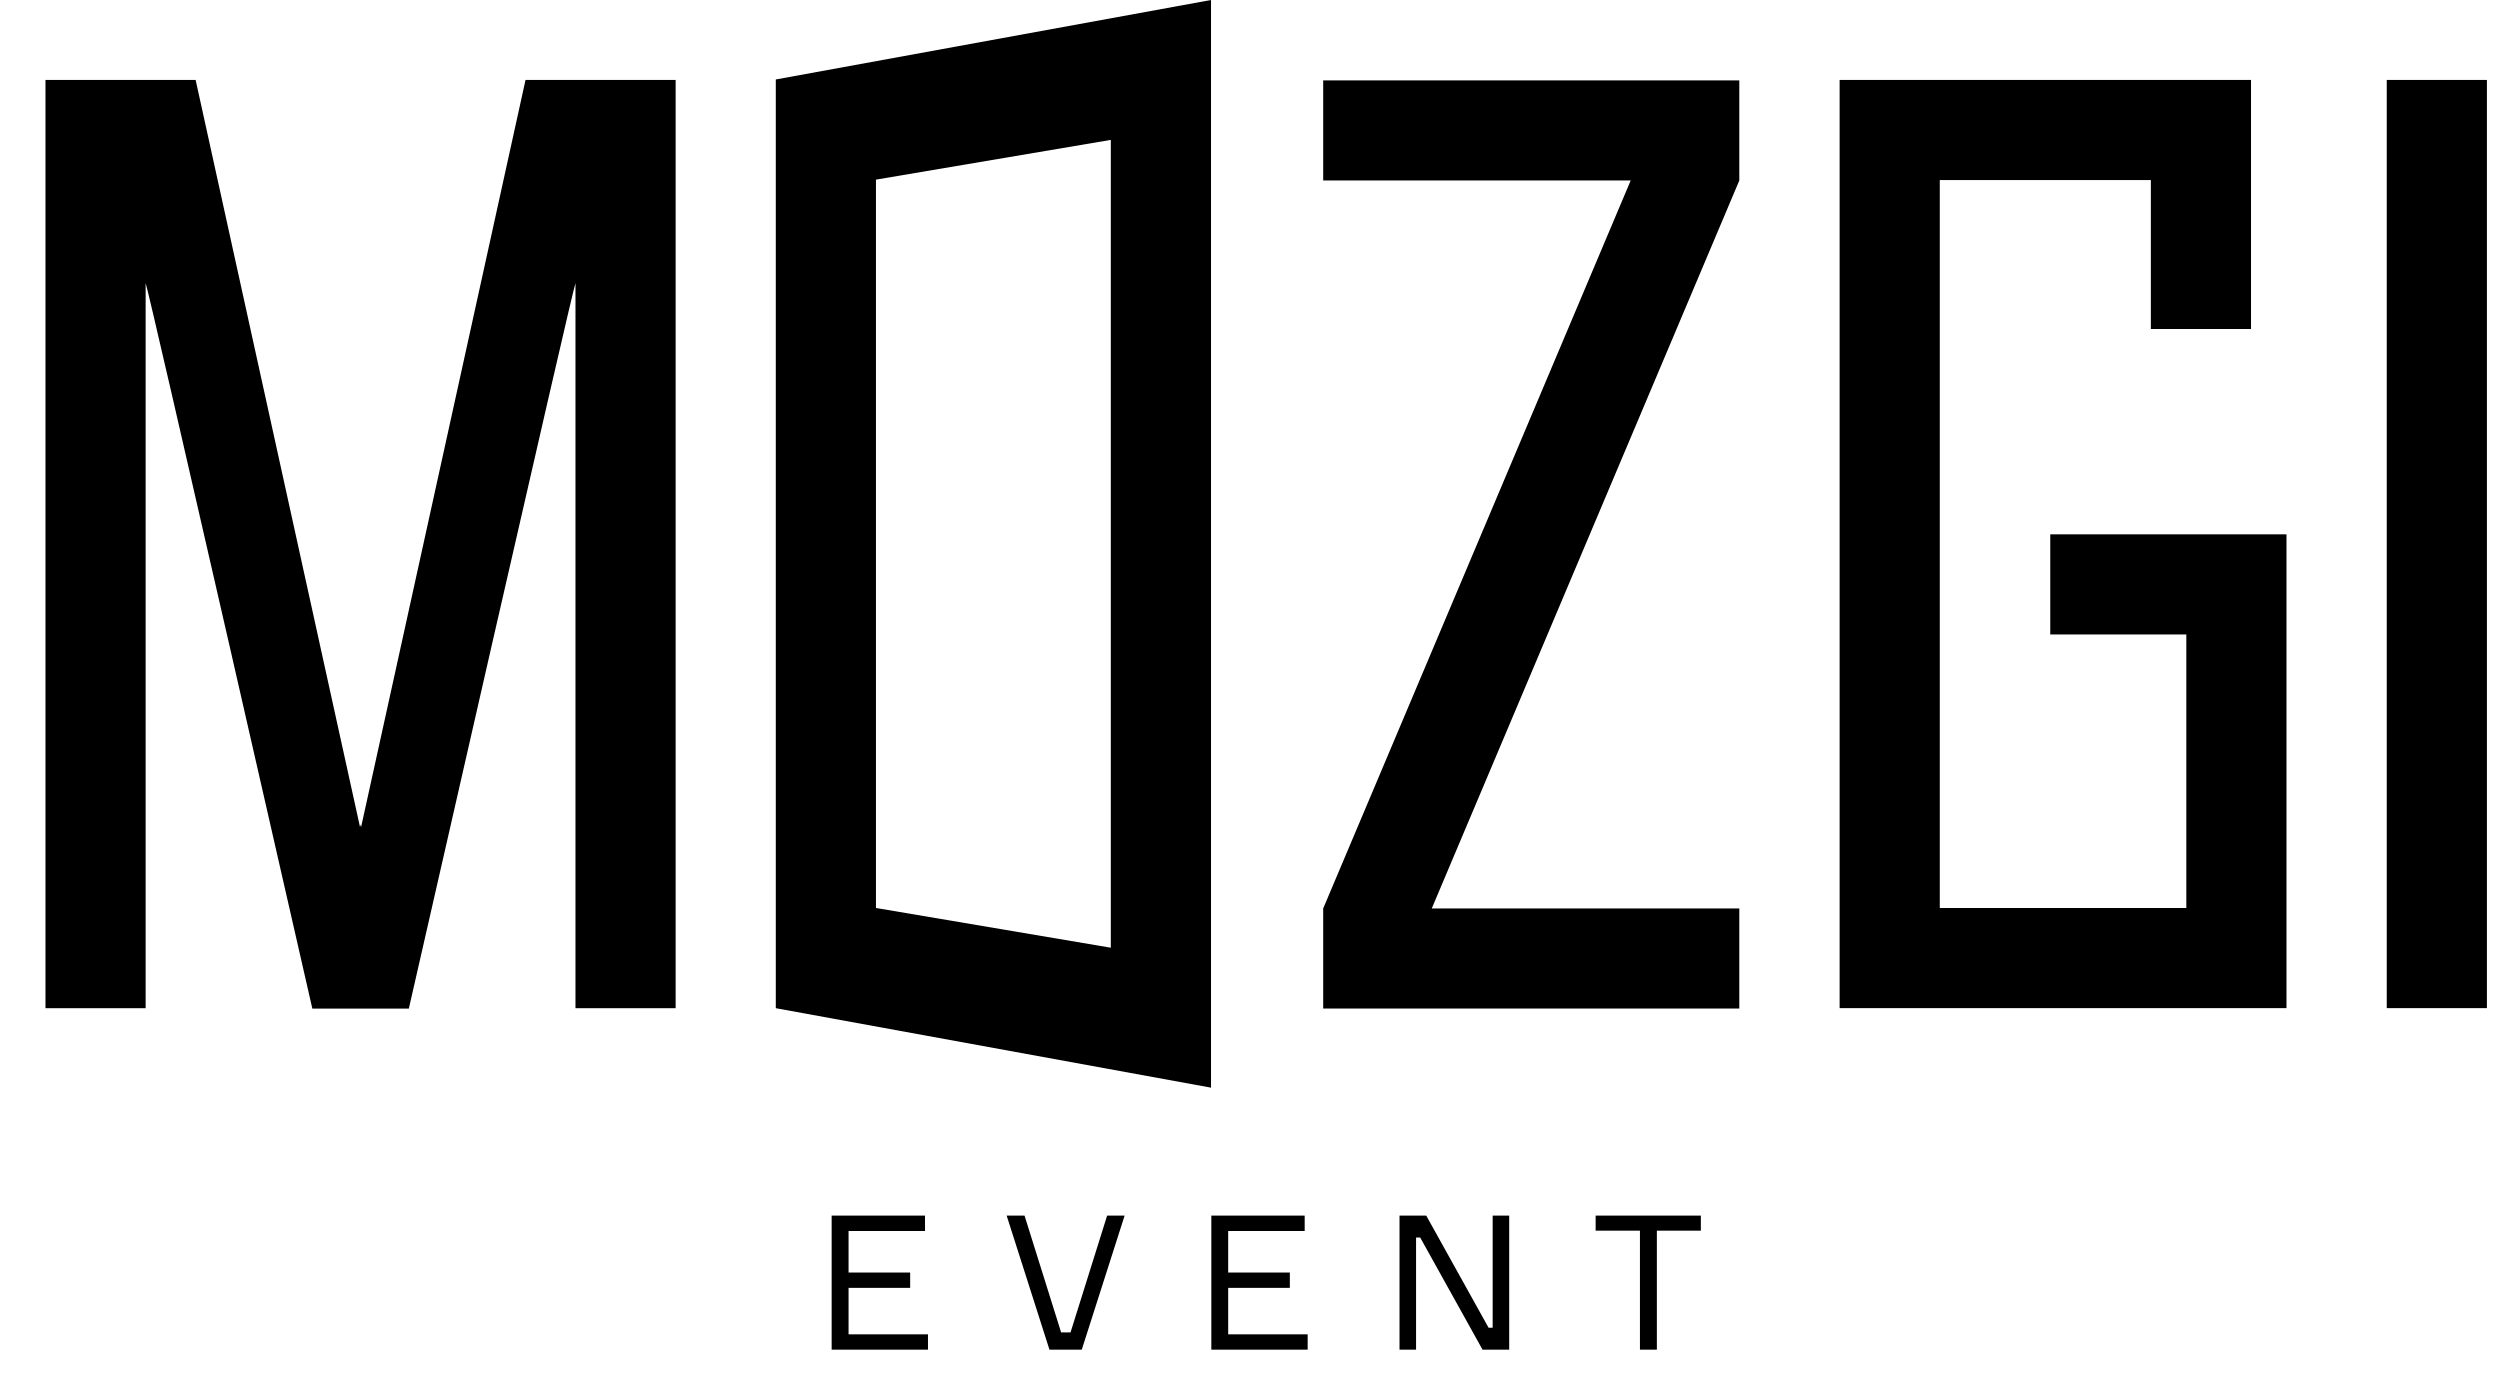
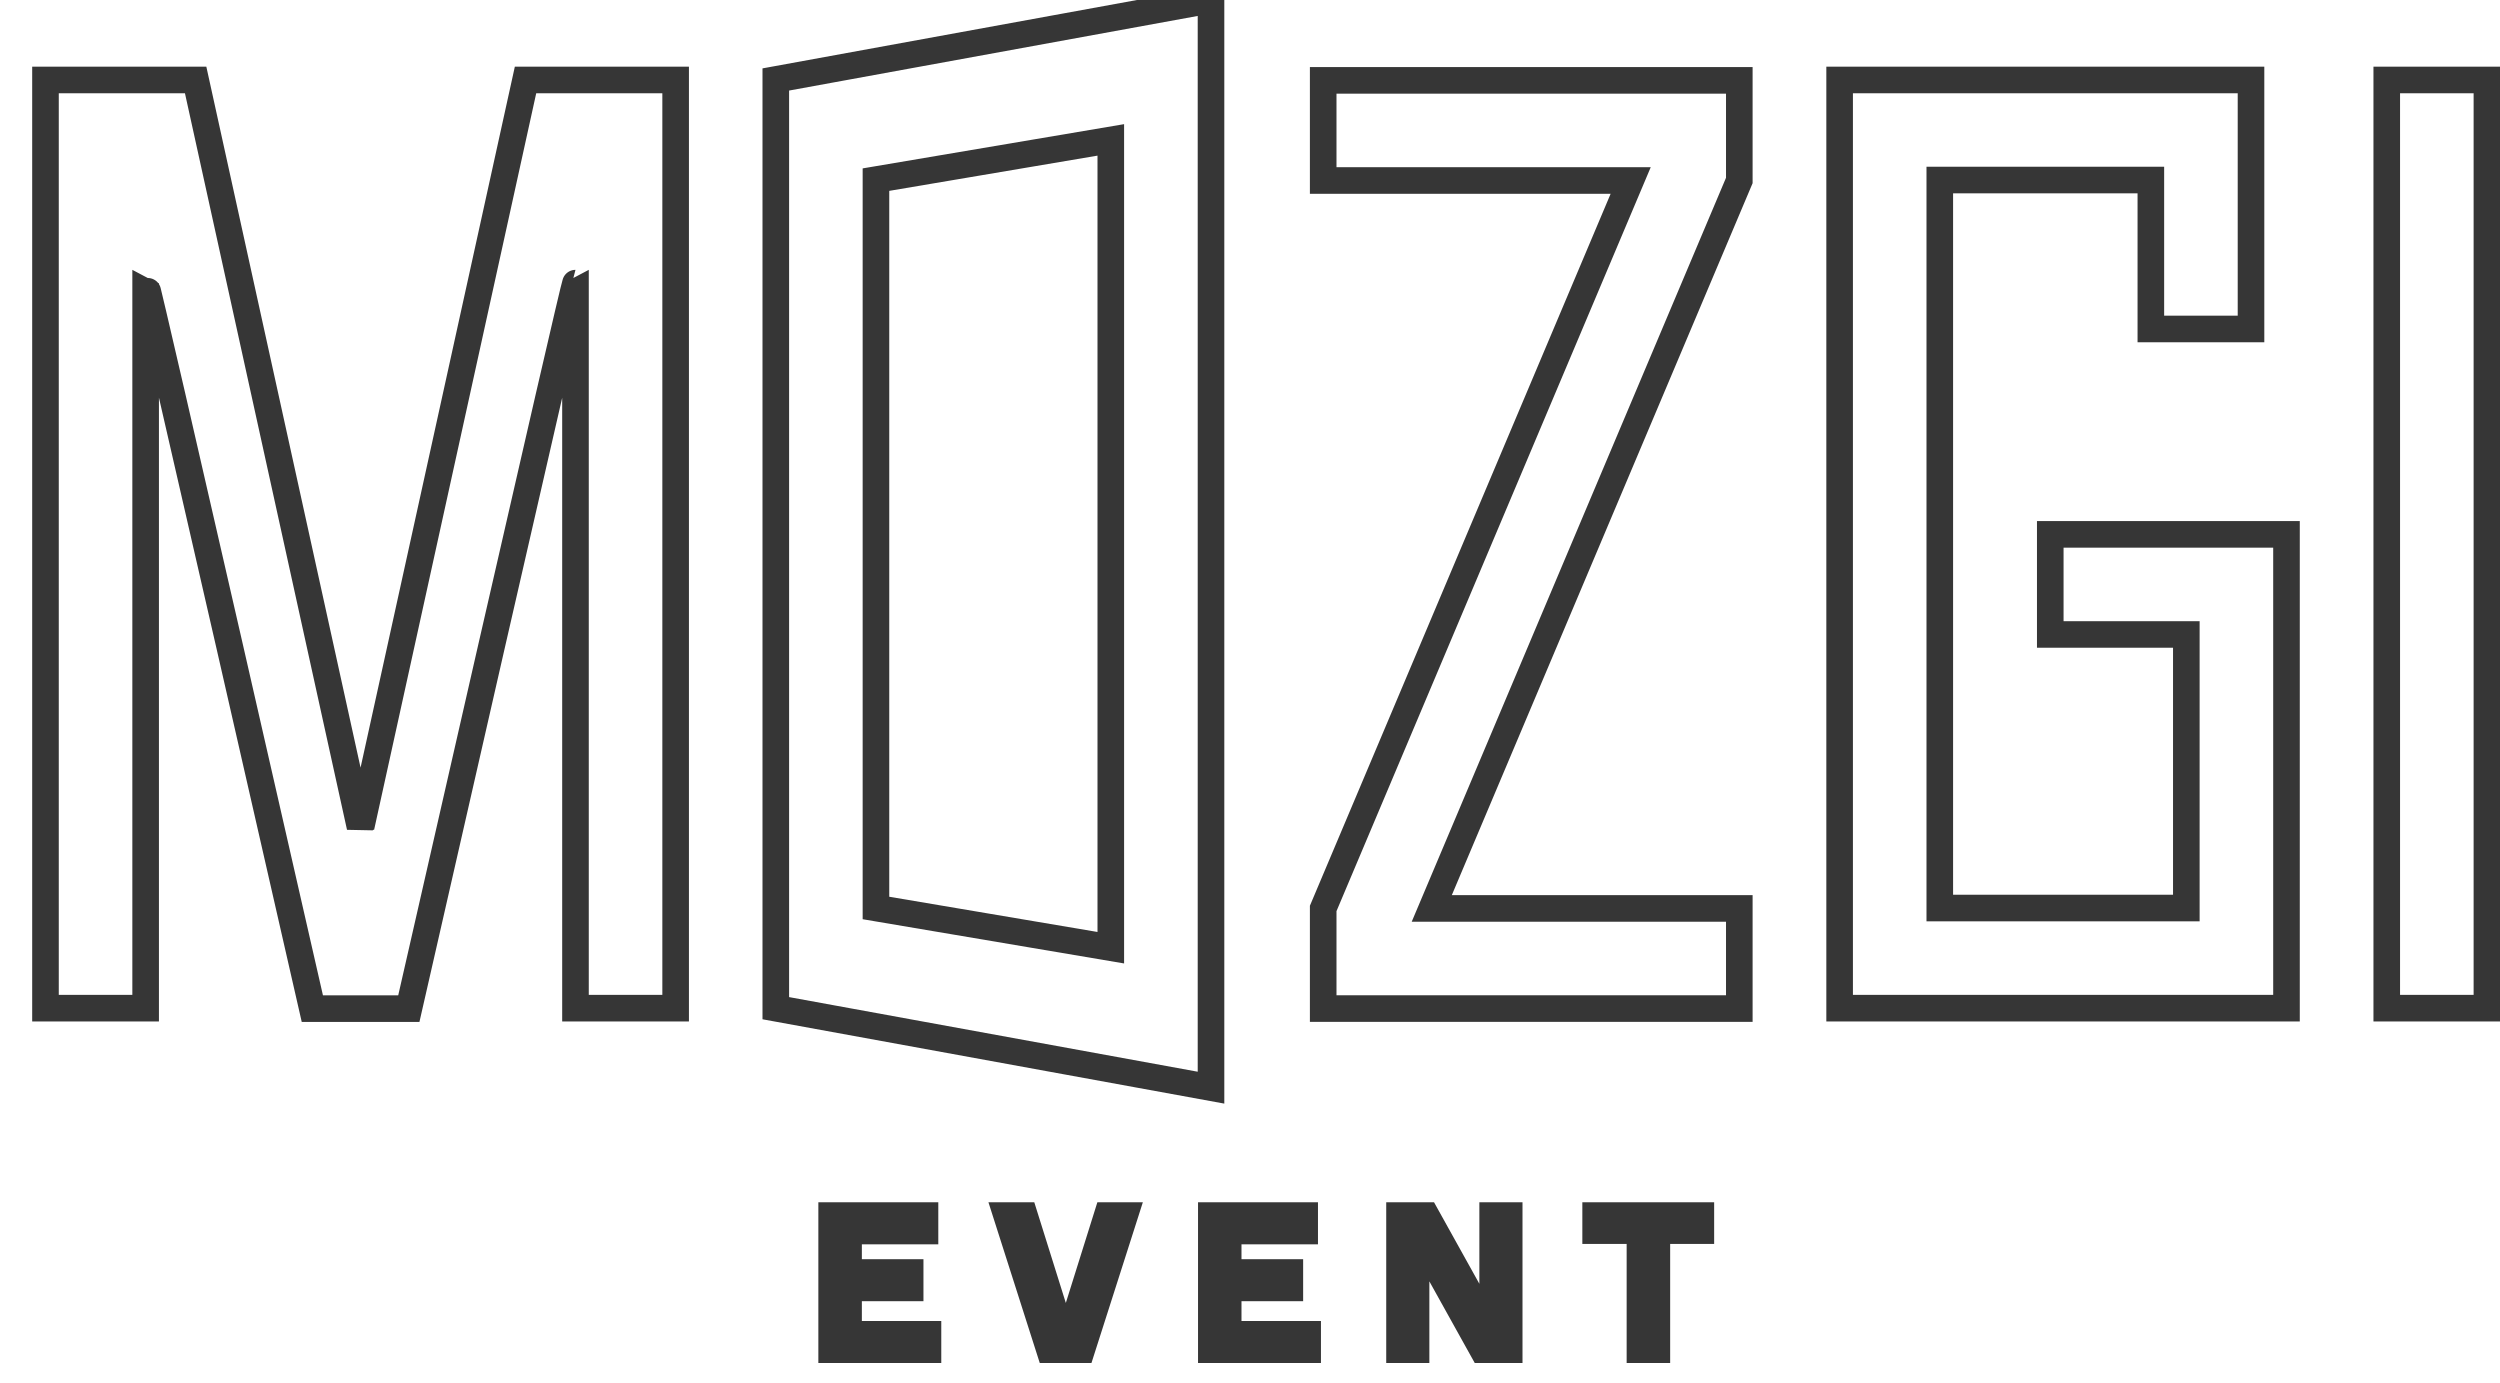
<svg xmlns="http://www.w3.org/2000/svg" width="47" height="26" viewBox="0 0 47 26" fill="none">
-   <path fill-rule="evenodd" clip-rule="evenodd" d="M16.468 3.377L20.883 2.63V17.817L16.468 17.07V3.377ZM14.585 1.494V18.954L22.767 20.448V0L14.585 1.494ZM38.545 10.046V11.928H41.103V17.071H36.468V3.385H40.436V6.185H42.319V1.503H34.585V18.953H42.986V10.046H38.545ZM6.779 15.5L6.789 15.547C7.823 10.845 8.854 6.161 9.88 1.503H12.702V18.954H10.819V5.323C10.792 5.323 7.686 18.962 7.686 18.962H5.872C5.872 18.962 2.766 5.323 2.738 5.323V18.954H0.855V1.503H3.678C4.703 6.161 5.734 10.845 6.768 15.547L6.773 15.528L6.779 15.5ZM30.657 3.393H24.876V1.511H32.699V3.393L26.917 17.079H32.699V18.961H24.876V17.079L30.657 3.393ZM46.754 18.953H44.871V1.503H46.754V18.953ZM17.446 25.374V25.085H15.953V24.212H17.111V23.923H15.953V23.143H17.39V22.853H15.635V25.374H17.446ZM18.925 22.853H19.261L19.949 25.049H20.126L20.814 22.853H21.143L20.337 25.374H19.73L18.925 22.853ZM24.584 25.374V25.085H23.09V24.212H24.249V23.923H23.09V23.143H24.528V22.853H22.773V25.374H24.584ZM28.373 22.853V25.374H27.872L26.7 23.266H26.622V25.374H26.311V22.853H26.813L27.985 24.961H28.062V22.853H28.373ZM31.149 23.136H31.976V22.853H29.998V23.136H30.831V25.374H31.149V23.136Z" fill="black" />
+   <linearGradient id="fill" x1="0.5" y1="1" x2="0.5" y2="0">
+     <stop offset="0%" stop-opacity="0" stop-color="#363636">
+       <animate attributeName="offset" values="0;1" repeatCount="1" dur="5s" begin="0" fill="freeze" />
+       <animate attributeName="stop-opacity" values="0;1" repeatCount="1" dur="0.1s" begin="0" fill="freeze" />
+     </stop>
+     <stop offset="100%" stop-opacity="0" stop-color="#363636">
+       <animate attributeName="offset" values="0;1" repeatCount="1" dur="5s" begin="0" fill="freeze" />
+     </stop>
+   </linearGradient>
+   <path fill="url(#fill)" clip-rule="evenodd" d="M16.468 3.377L20.883 2.63V17.817L16.468 17.07V3.377ZM14.585 1.494V18.954L22.767 20.448V0L14.585 1.494ZM38.545 10.046V11.928H41.103V17.071H36.468V3.385H40.436V6.185H42.319V1.503H34.585V18.953H42.986V10.046H38.545ZM6.779 15.5L6.789 15.547C7.823 10.845 8.854 6.161 9.88 1.503H12.702V18.954H10.819V5.323C10.792 5.323 7.686 18.962 7.686 18.962H5.872C5.872 18.962 2.766 5.323 2.738 5.323V18.954H0.855V1.503H3.678C4.703 6.161 5.734 10.845 6.768 15.547L6.773 15.528L6.779 15.5ZM30.657 3.393H24.876V1.511H32.699V3.393L26.917 17.079H32.699V18.961H24.876V17.079L30.657 3.393ZM46.754 18.953H44.871V1.503H46.754V18.953ZM17.446 25.374V25.085H15.953V24.212H17.111V23.923H15.953V23.143H17.39V22.853H15.635V25.374H17.446ZM18.925 22.853H19.261L19.949 25.049H20.126L20.814 22.853H21.143L20.337 25.374H19.73L18.925 22.853ZM24.584 25.374V25.085H23.09V24.212H24.249V23.923H23.09V23.143H24.528V22.853H22.773V25.374H24.584ZM28.373 22.853V25.374H27.872L26.7 23.266H26.622V25.374H26.311V22.853H26.813L27.985 24.961H28.062V22.853H28.373ZM31.149 23.136H31.976V22.853H29.998V23.136H30.831V25.374H31.149V23.136Z" stroke="#363636" stroke-width="0.5" />
</svg>
